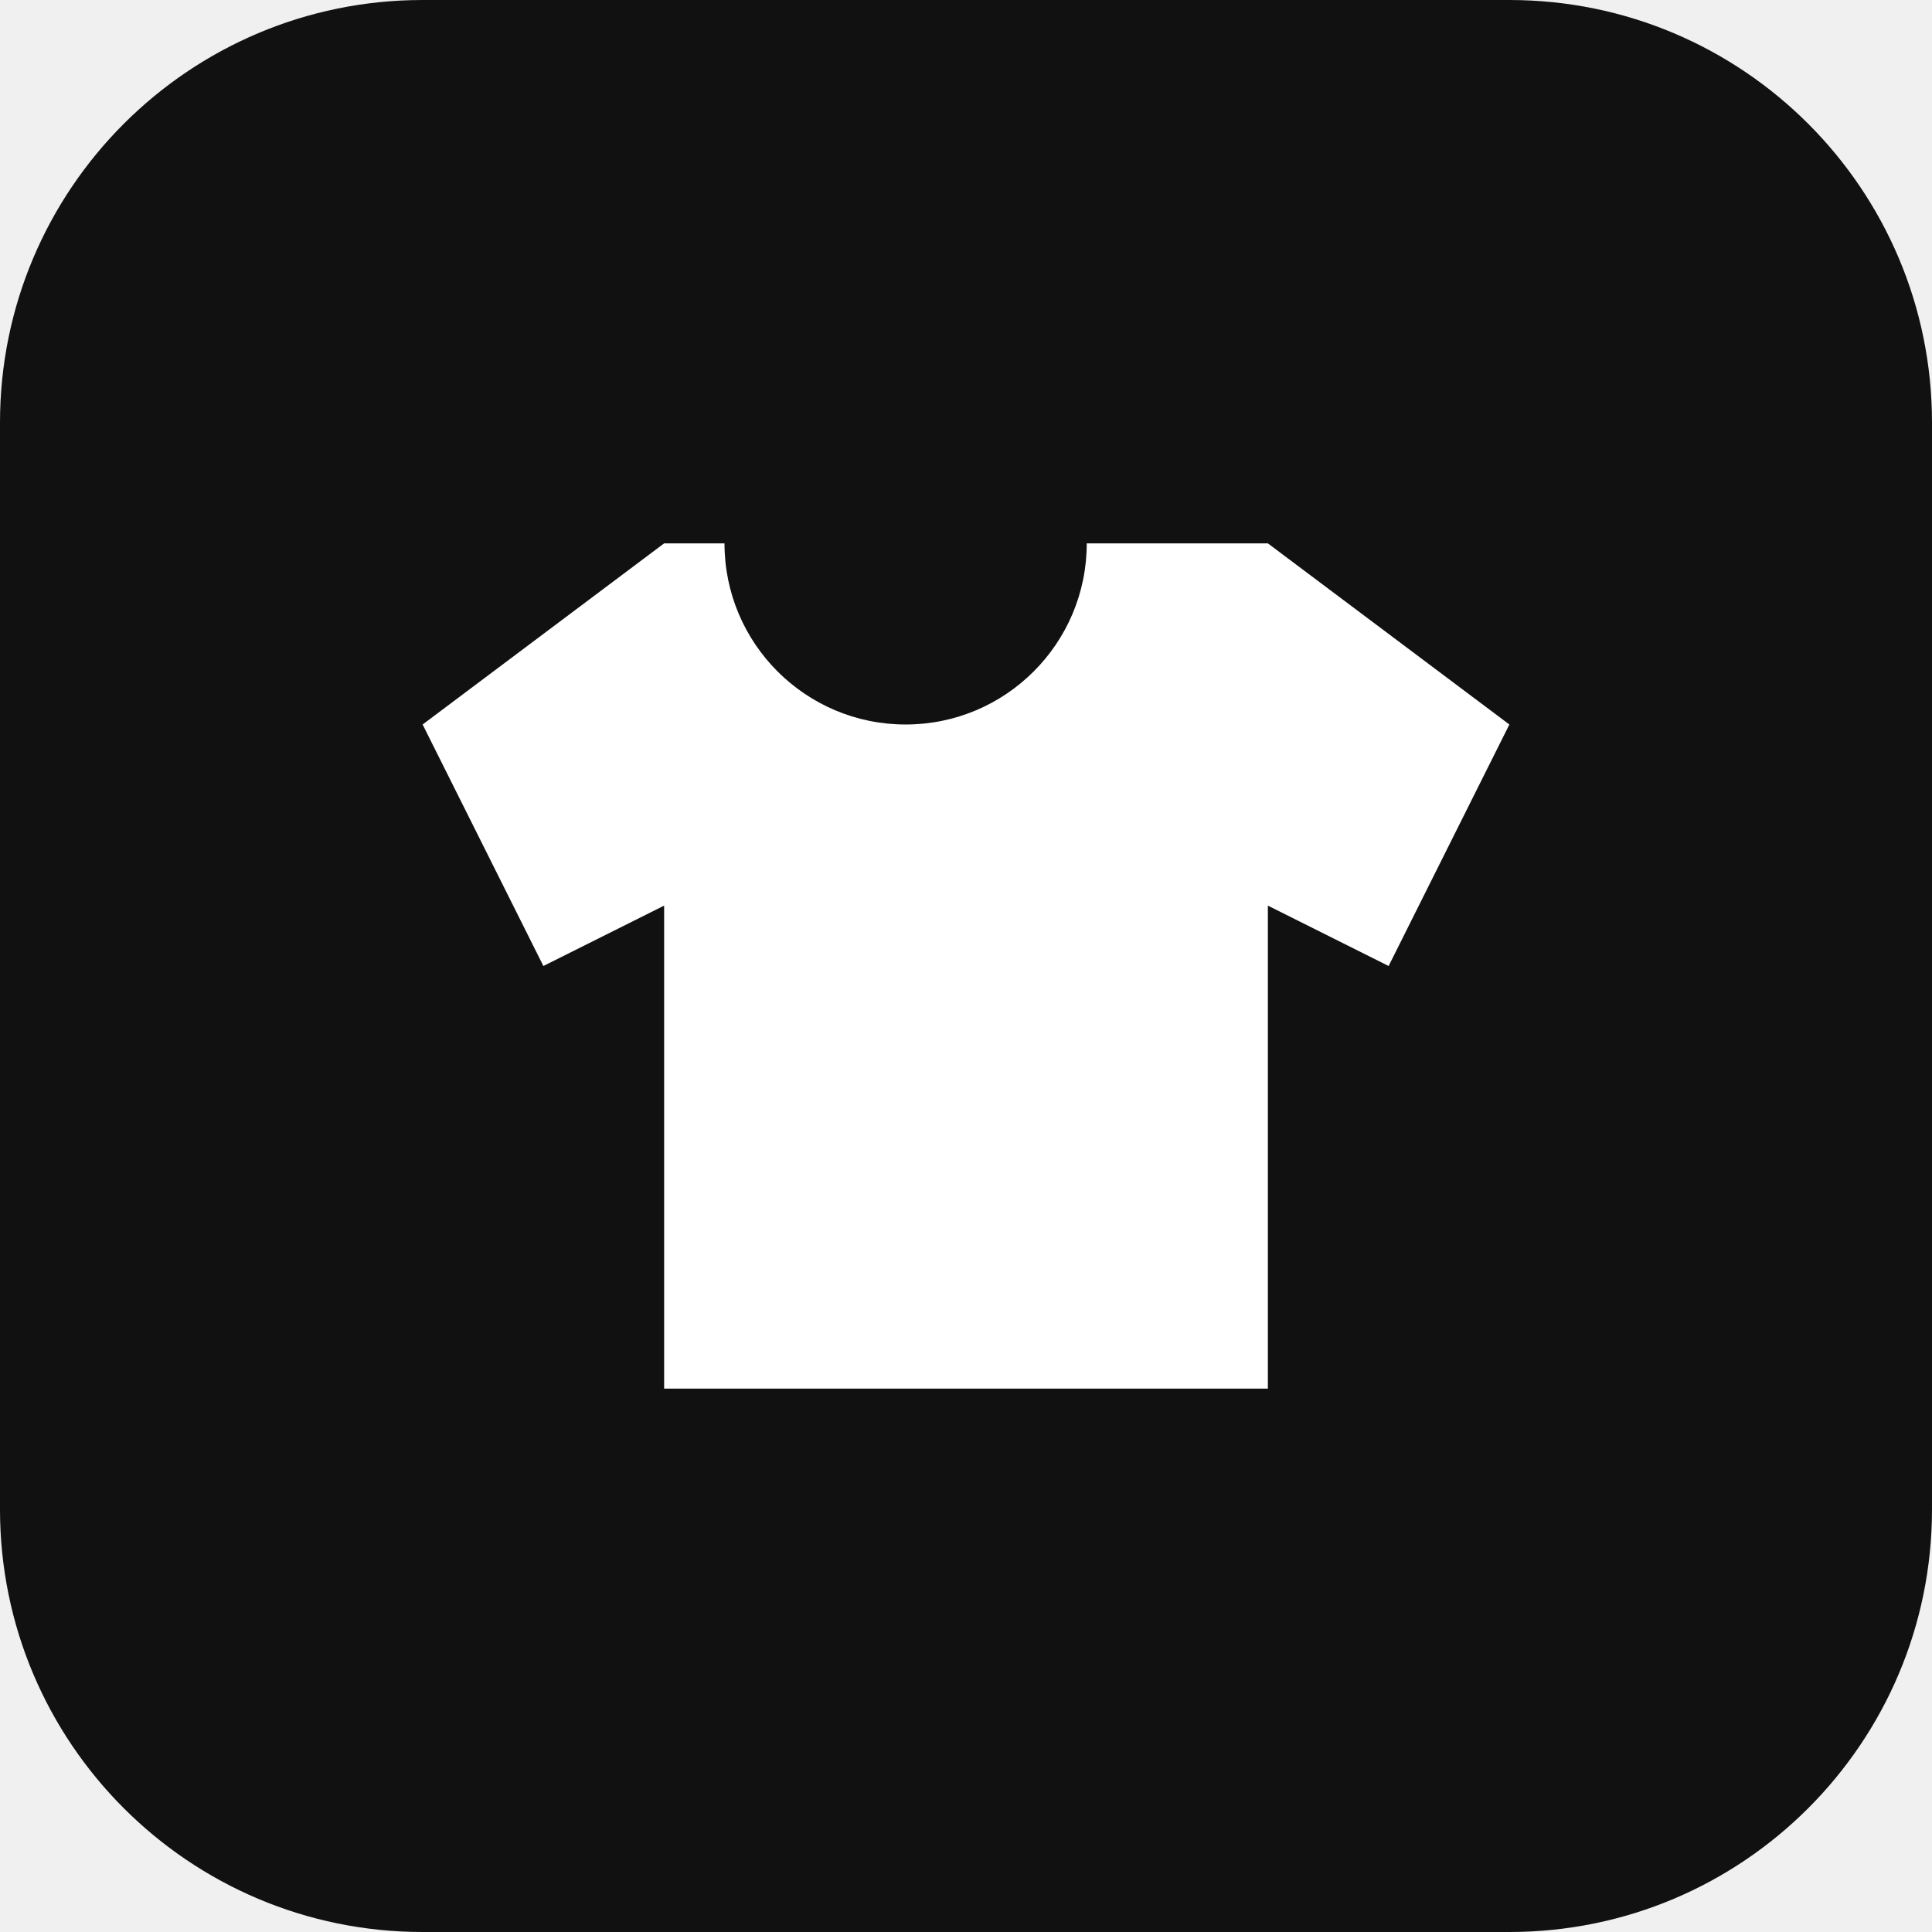
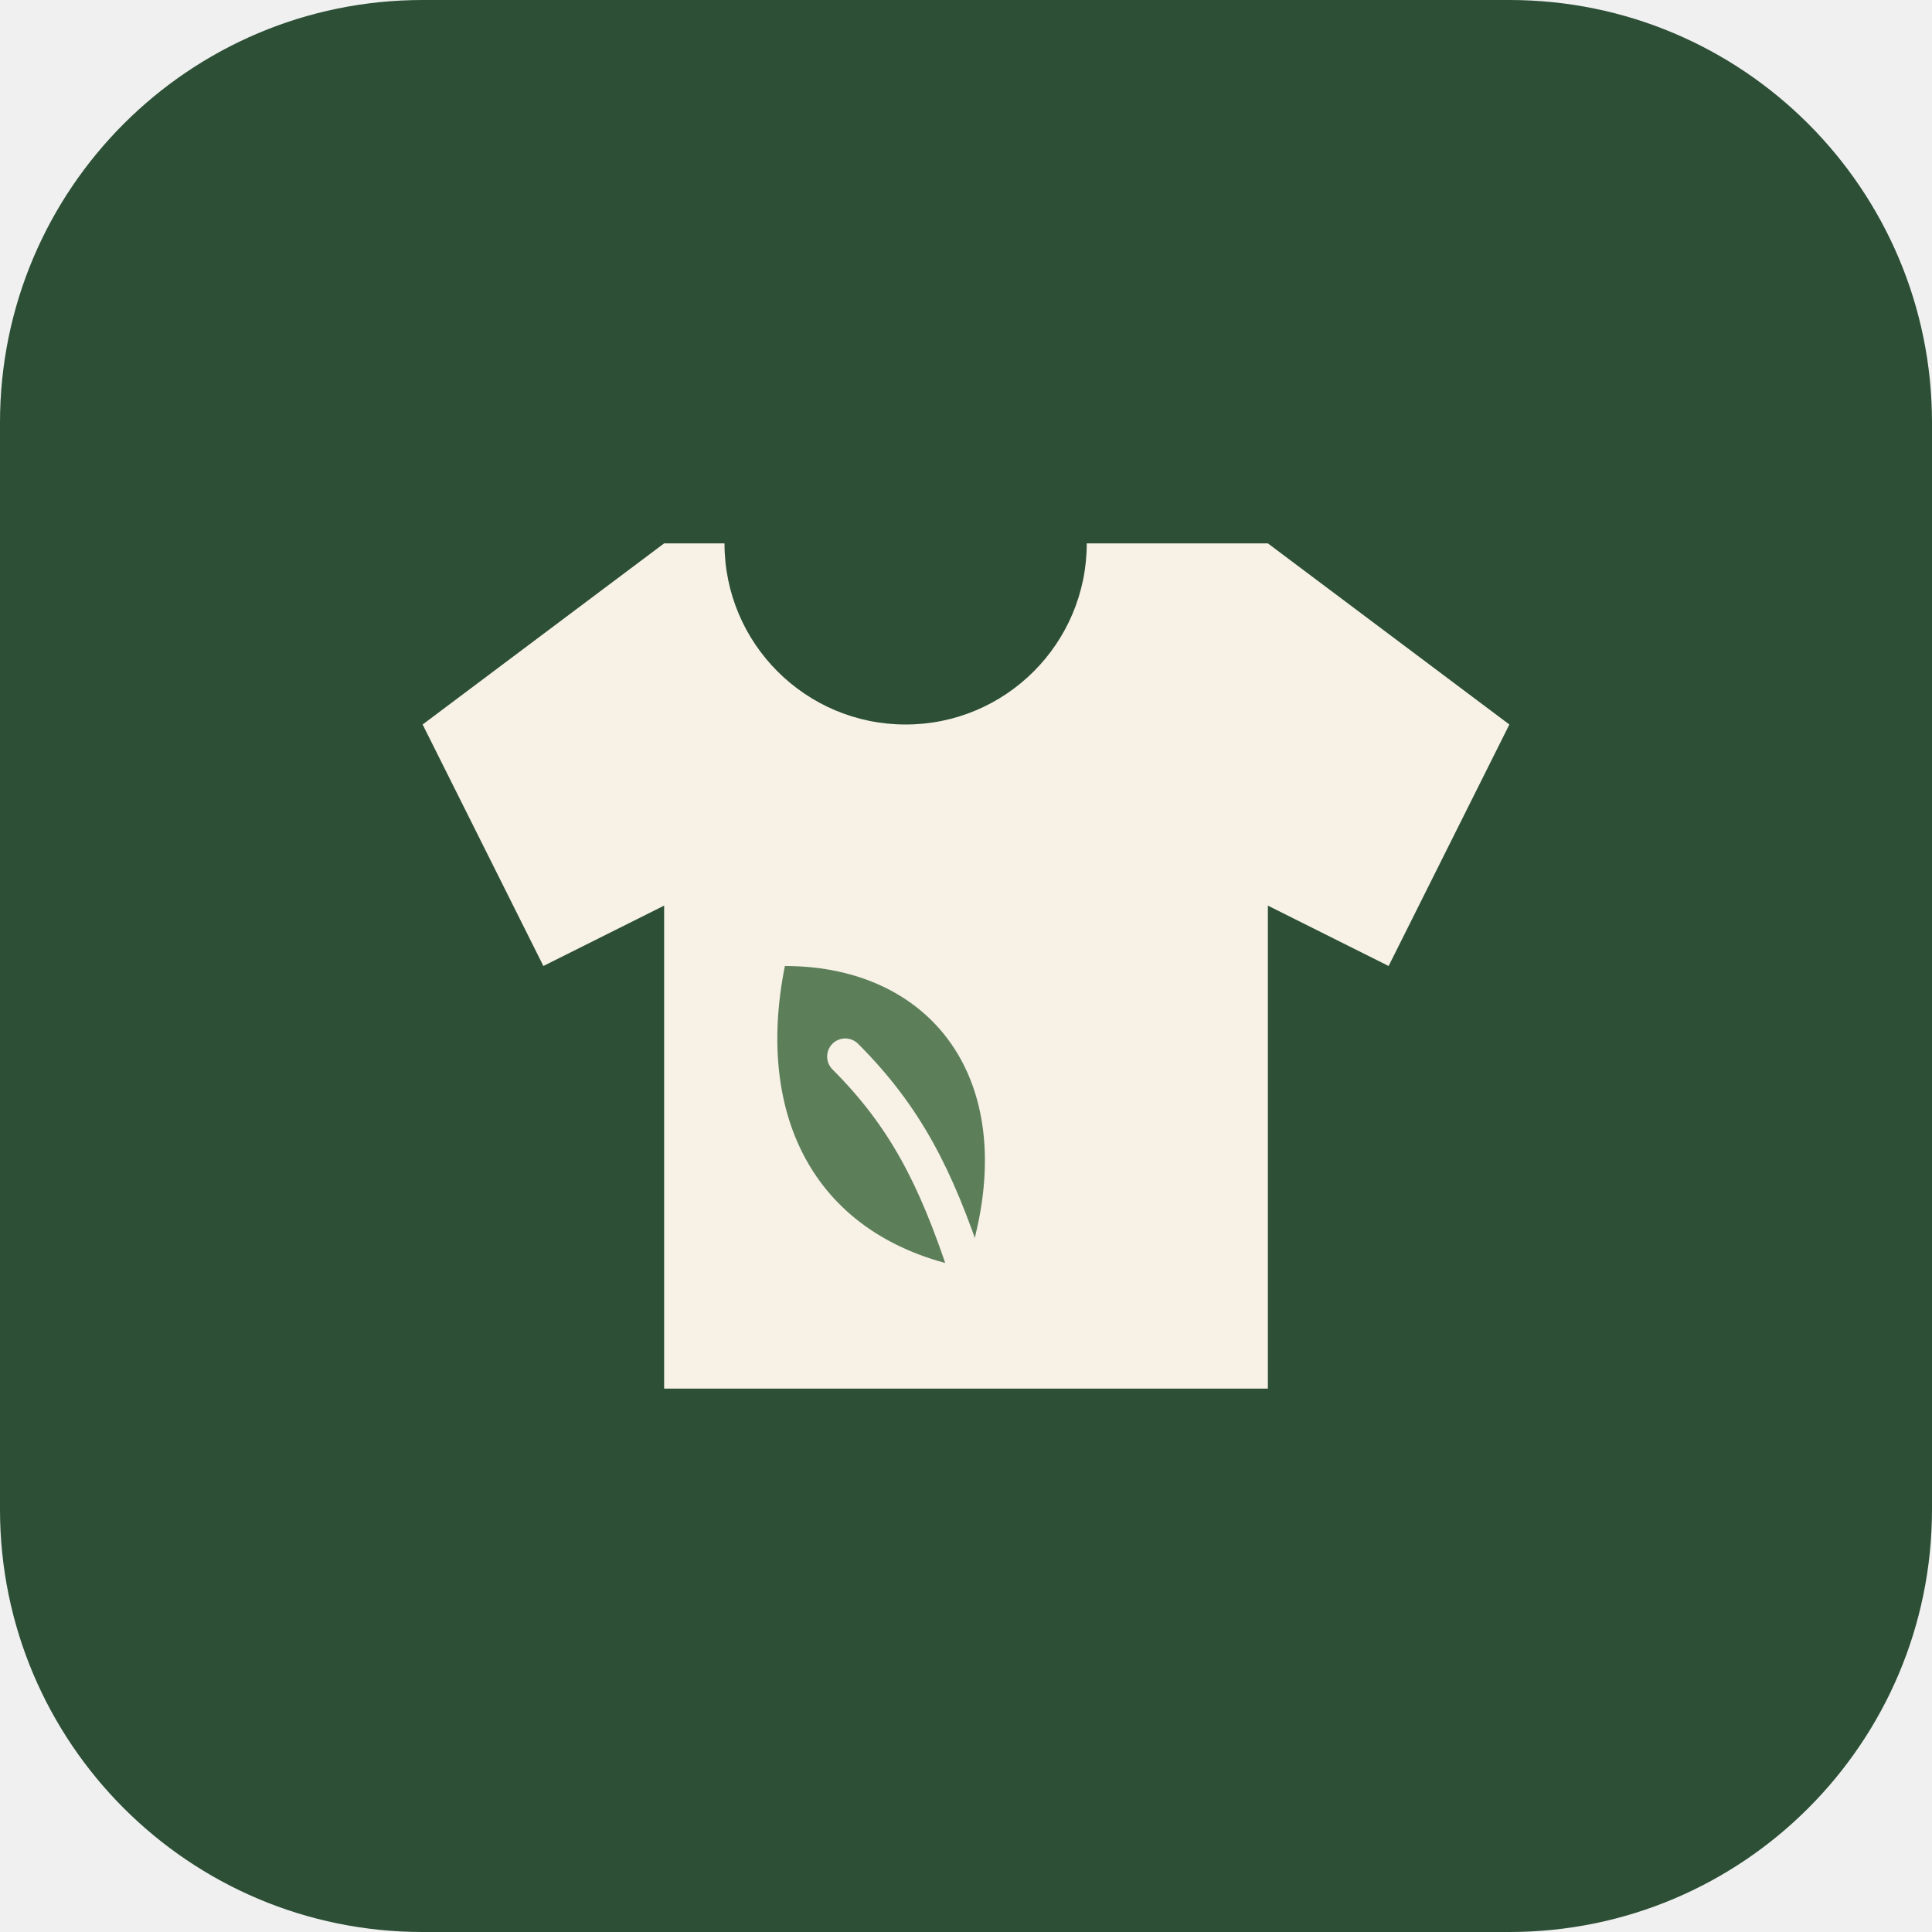
<svg xmlns="http://www.w3.org/2000/svg" viewBox="0 0 64 64">
-   <rect width="64" height="64" rx="14" fill="#111" />
-   <path d="M22 18l-8 6 4 8 4-2v16h20V30l4 2 4-8-8-6h-6a6 6 0 0 1-12 0z" fill="#fff" />
+   <rect width="64" height="64" rx="14" fill="#2c4f36" />
+   <path d="M22 18l-8 6 4 8 4-2v16h20V30l4 2 4-8-8-6h-6a6 6 0 0 1-12 0z" fill="#f7f1e6" />
+   <path d="M32 42c-5-1-7-5-6-10 5 0 8 4 6 10z" fill="#5c7f5a" />
+   <path d="M32 42c-1-3-2-5-4-7" stroke="#f7f1e6" stroke-width="1.2" fill="none" stroke-linecap="round" />
</svg>
